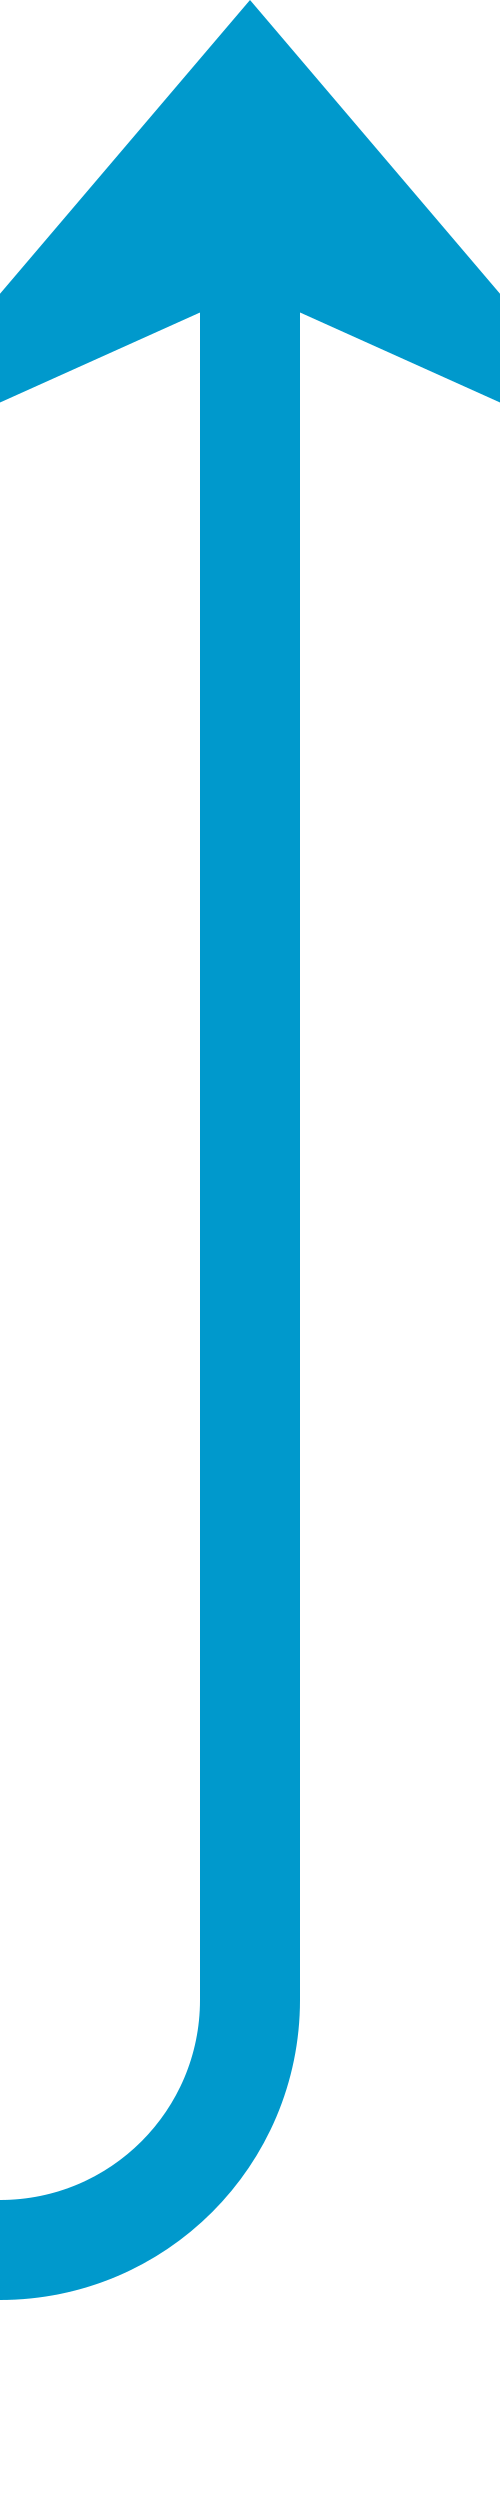
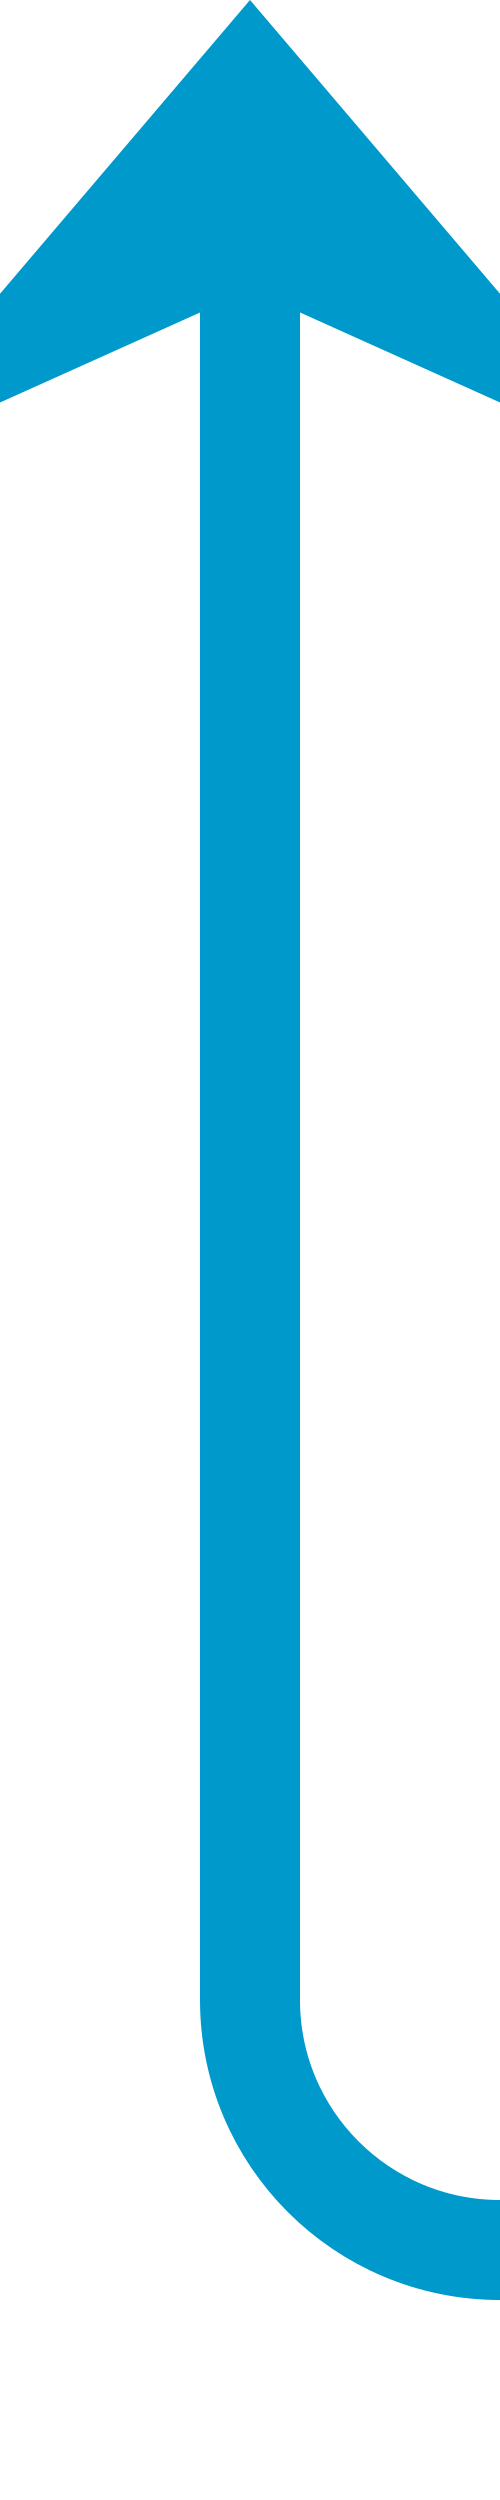
- <svg xmlns="http://www.w3.org/2000/svg" version="1.1" width="10px" height="50px" preserveAspectRatio="xMidYMin meet" viewBox="822 273  8 50">
-   <path d="M 476 363  L 476 323  A 5 5 0 0 1 481 318 L 821 318  A 5 5 0 0 0 826 313 L 826 275  " stroke-width="2" stroke="#0099cc" fill="none" />
-   <path d="M 834 282.4  L 826 273  L 818 282.4  L 826 278.8  L 834 282.4  Z " fill-rule="nonzero" fill="#0099cc" stroke="none" />
+ <svg xmlns="http://www.w3.org/2000/svg" version="1.1" width="10px" height="50px" preserveAspectRatio="xMidYMin meet" viewBox="122 322  8 50">
+   <path d="M 476 412  L 476 372  A 5 5 0 0 0 471 367 L 131 367  A 5 5 0 0 1 126 362 L 126 324  " stroke-width="2" stroke="#0099cc" fill="none" />
+   <path d="M 134 331.4  L 126 322  L 118 331.4  L 126 327.8  L 134 331.4  Z " fill-rule="nonzero" fill="#0099cc" stroke="none" />
</svg>
